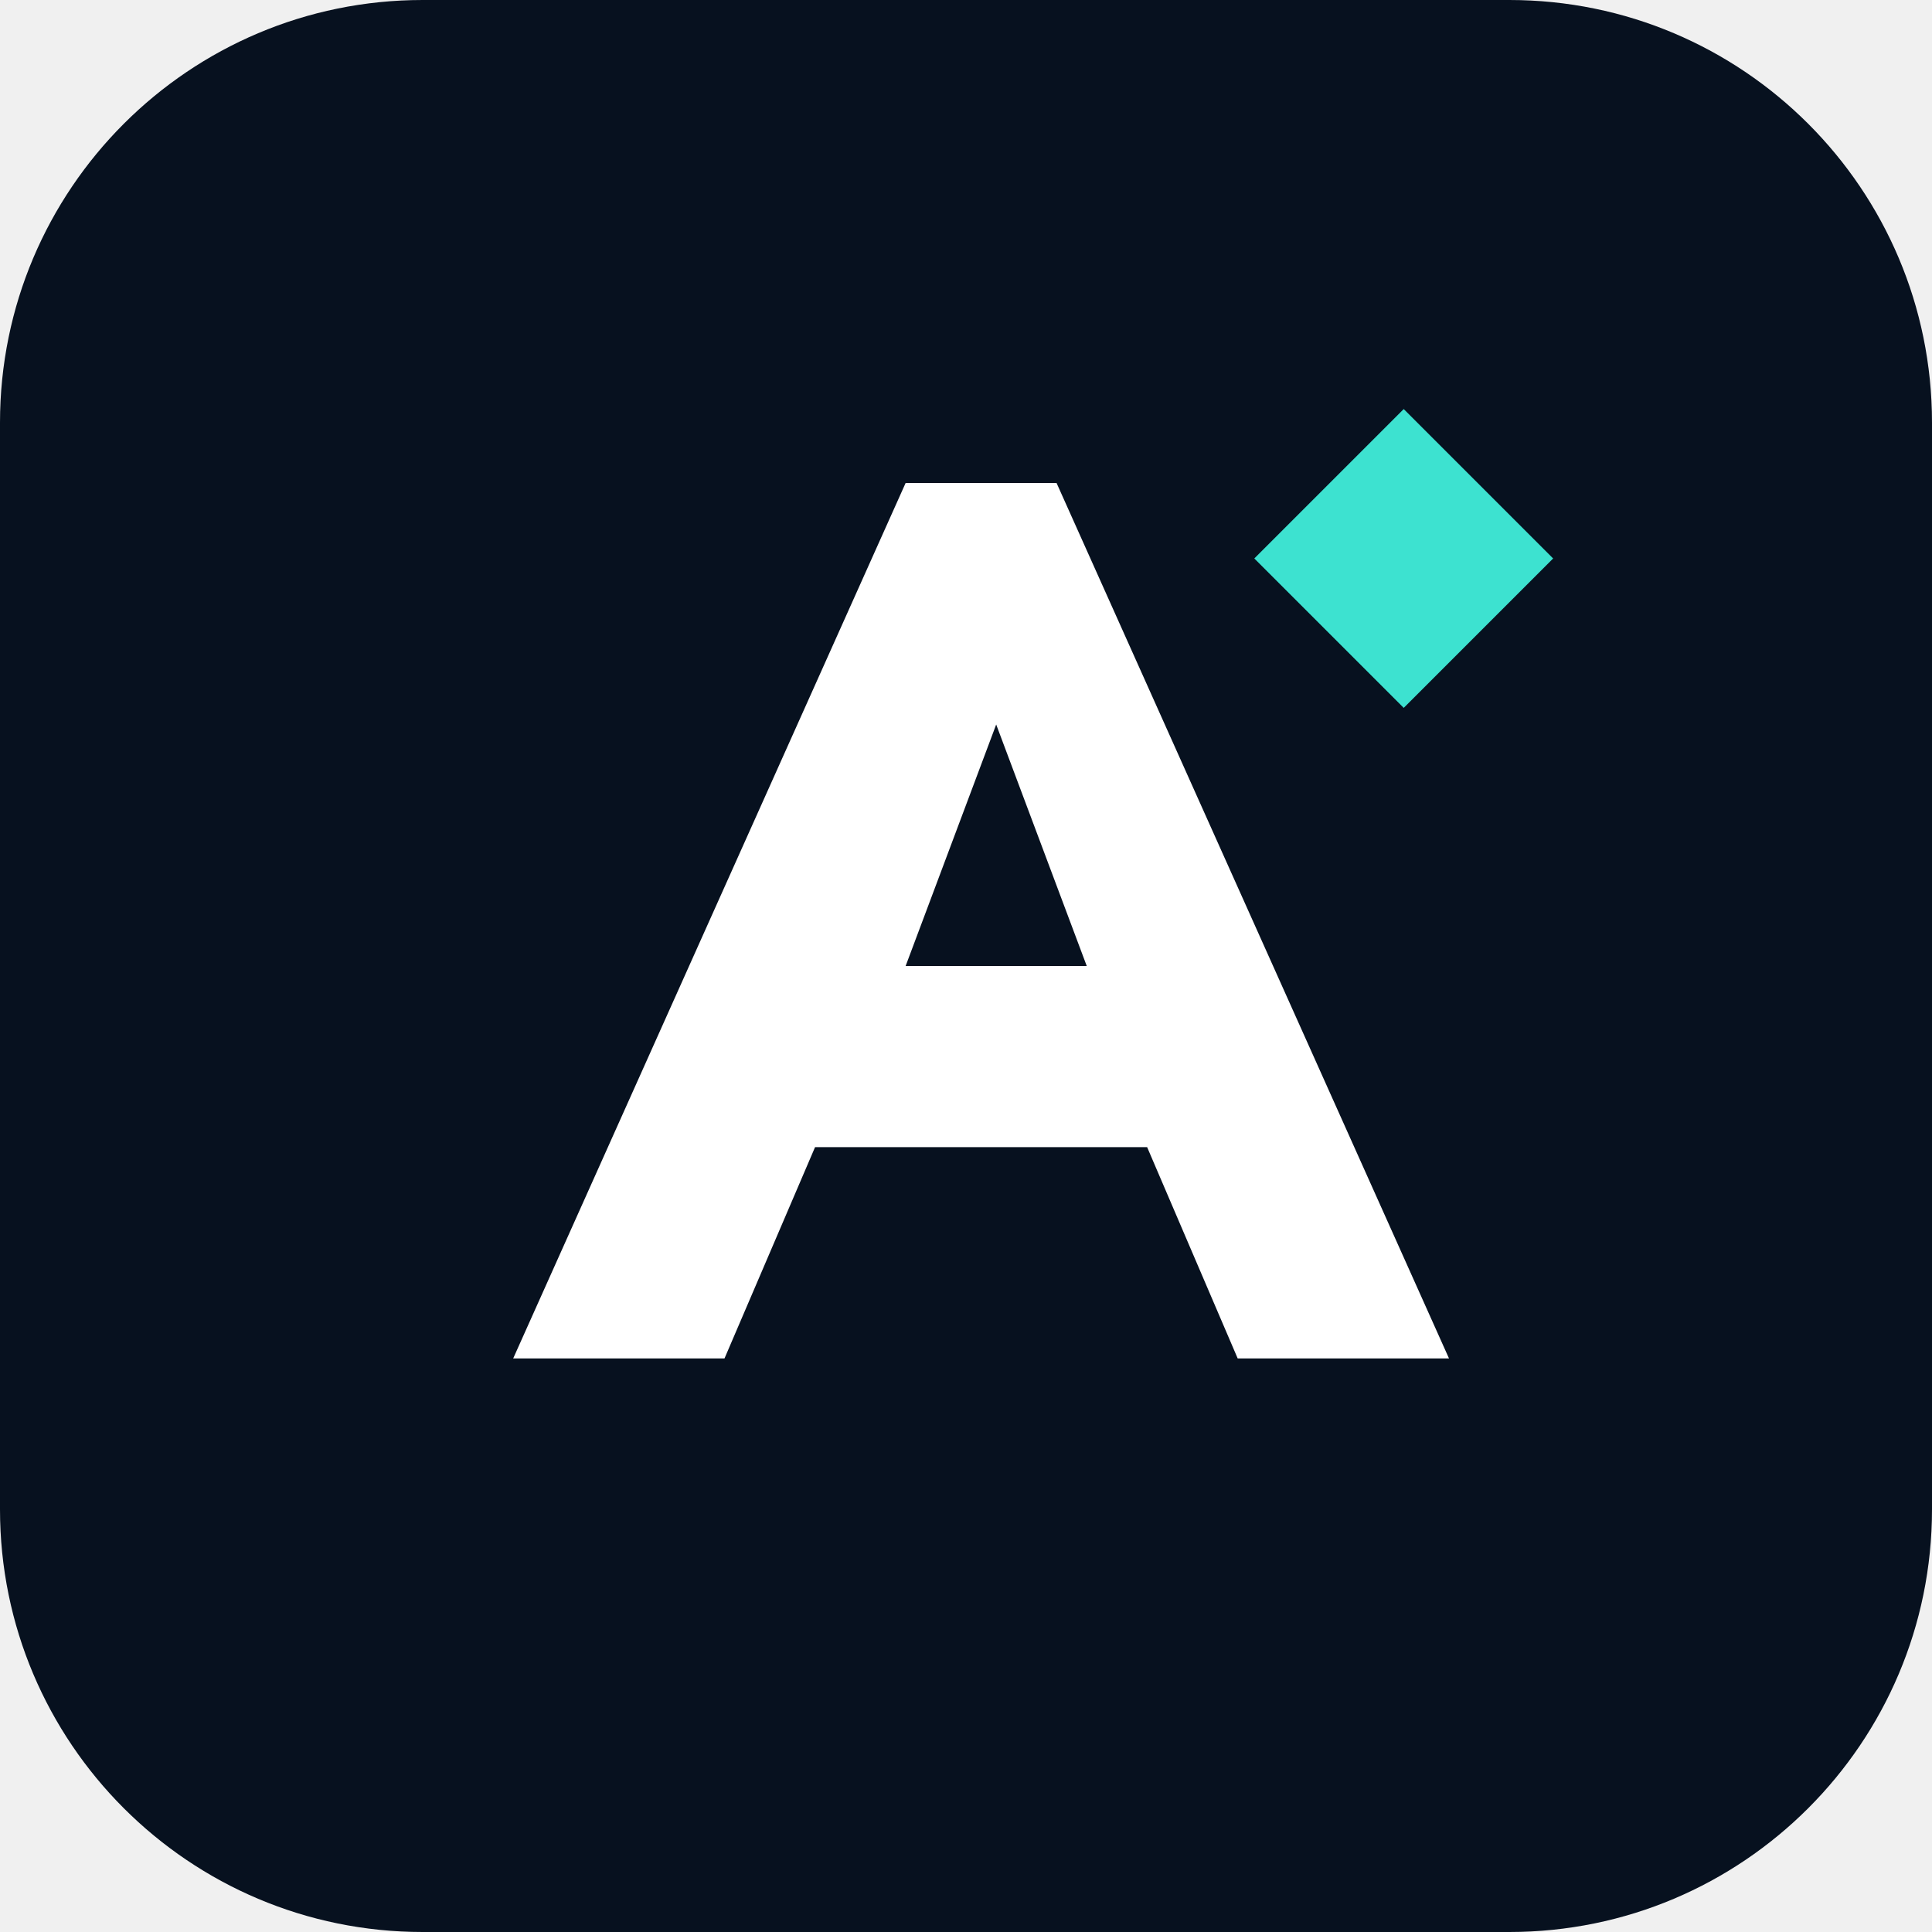
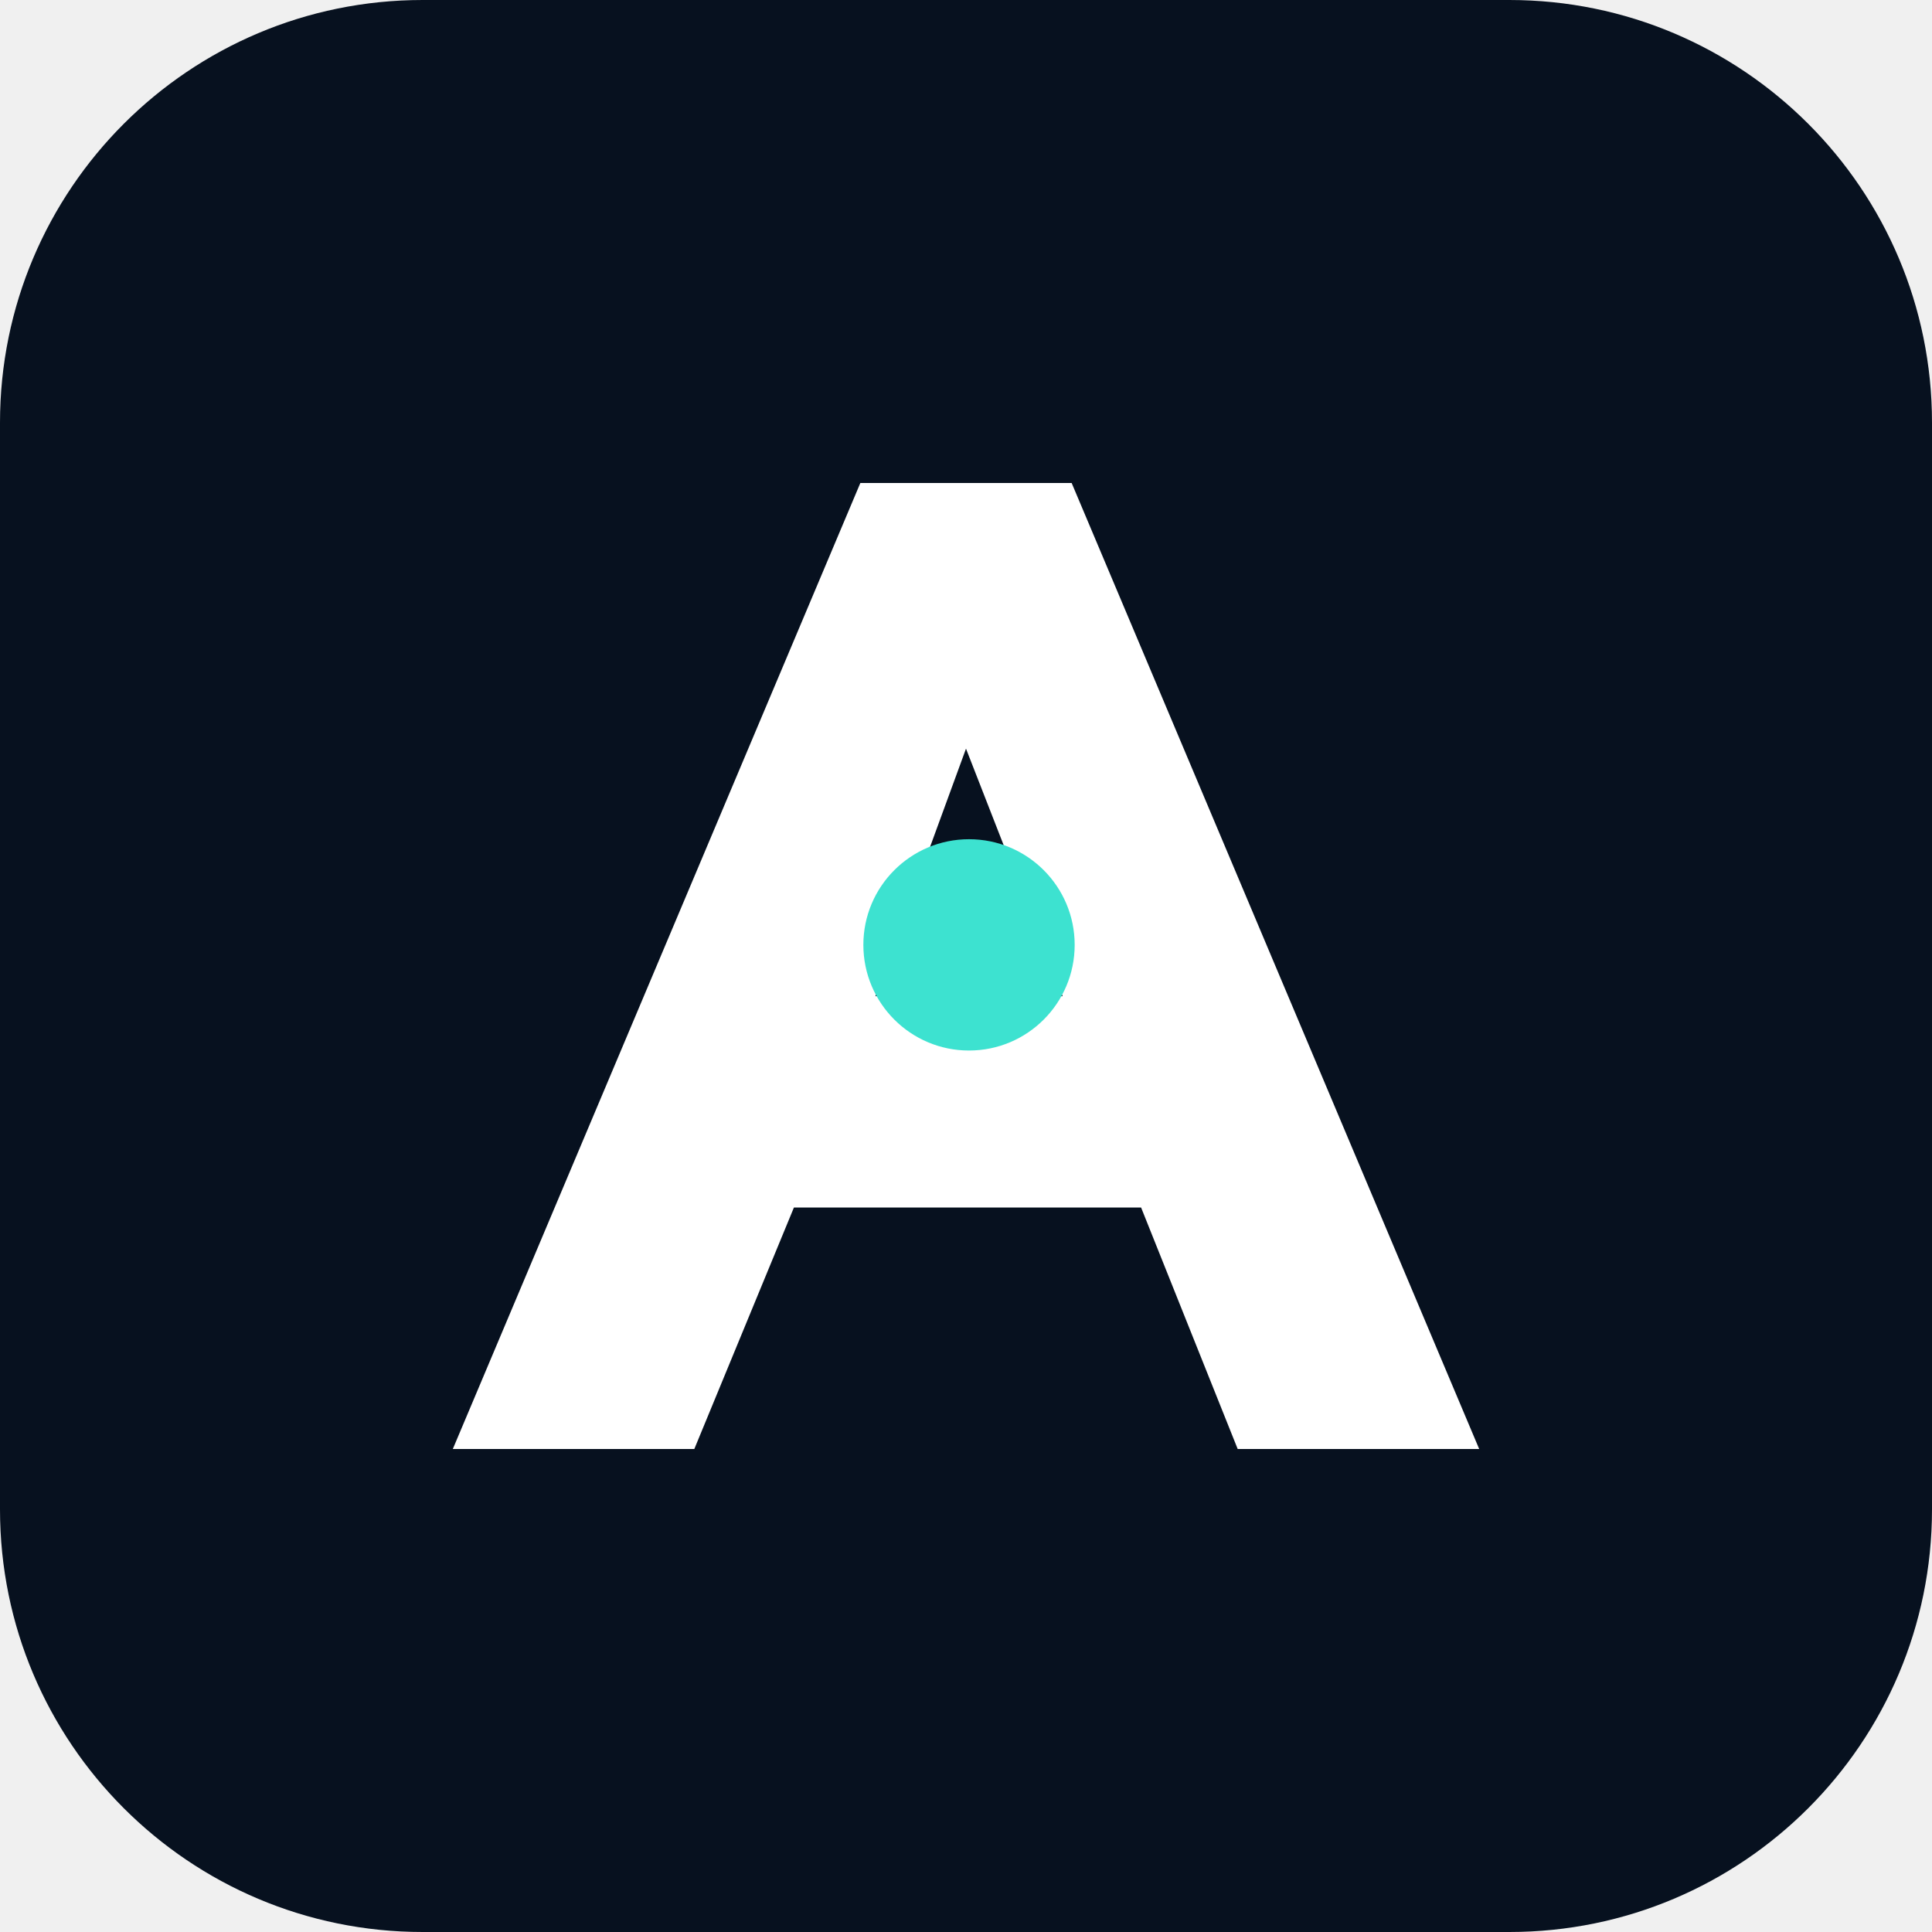
<svg xmlns="http://www.w3.org/2000/svg" viewBox="0 0 64 64">
  <rect width="64" height="64" rx="14" fill="#07111f" />
-   <path d="M17 45 30 16h5l13 29h-7l-3-7H27l-3 7h-7Zm13-13h6l-3-8-3 8Z" fill="#ffffff" />
-   <path d="M43 15h7v7h-7z" fill="#3de2d0" transform="rotate(45 46.5 18.5)" />
+   <path d="M15 48 28.5 16h7L49 48h-8l-3.2-8H26.3L23 48h-8Zm14-15h6.2L32 24.8 29 33Z" fill="#ffffff" />
+   <circle cx="32.1" cy="31.3" r="3.5" fill="#3de2d0" />
</svg>
